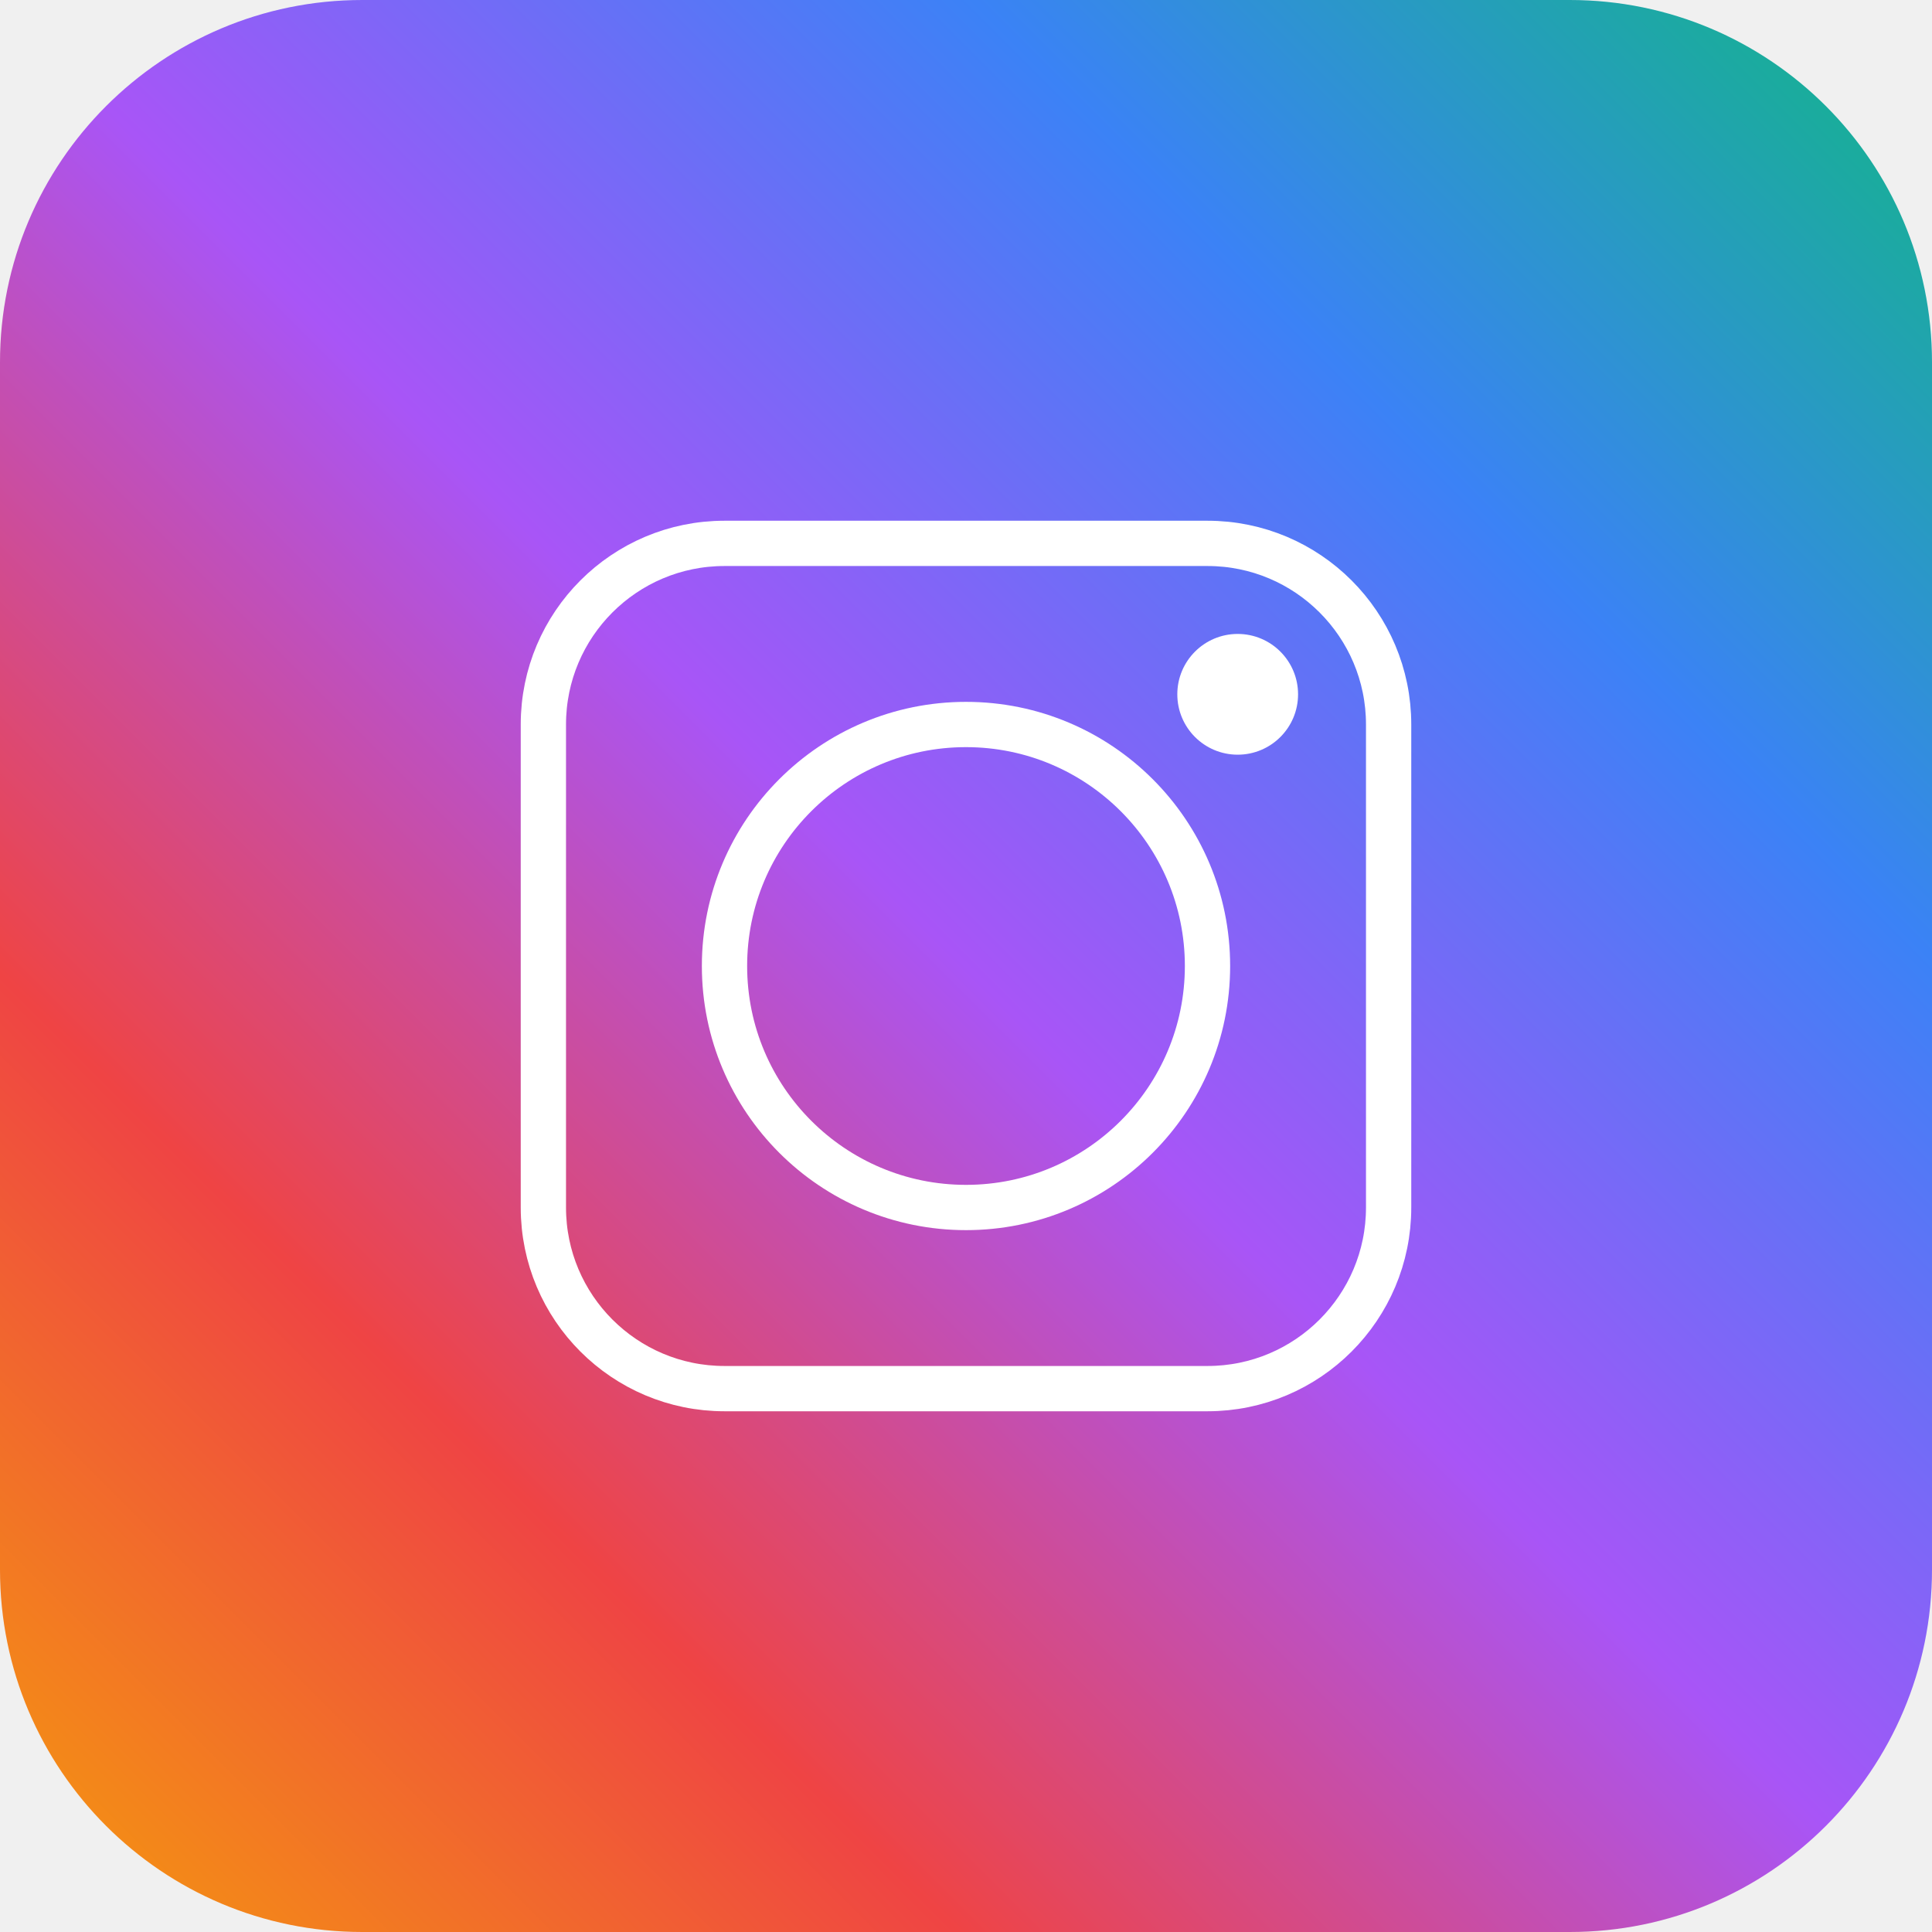
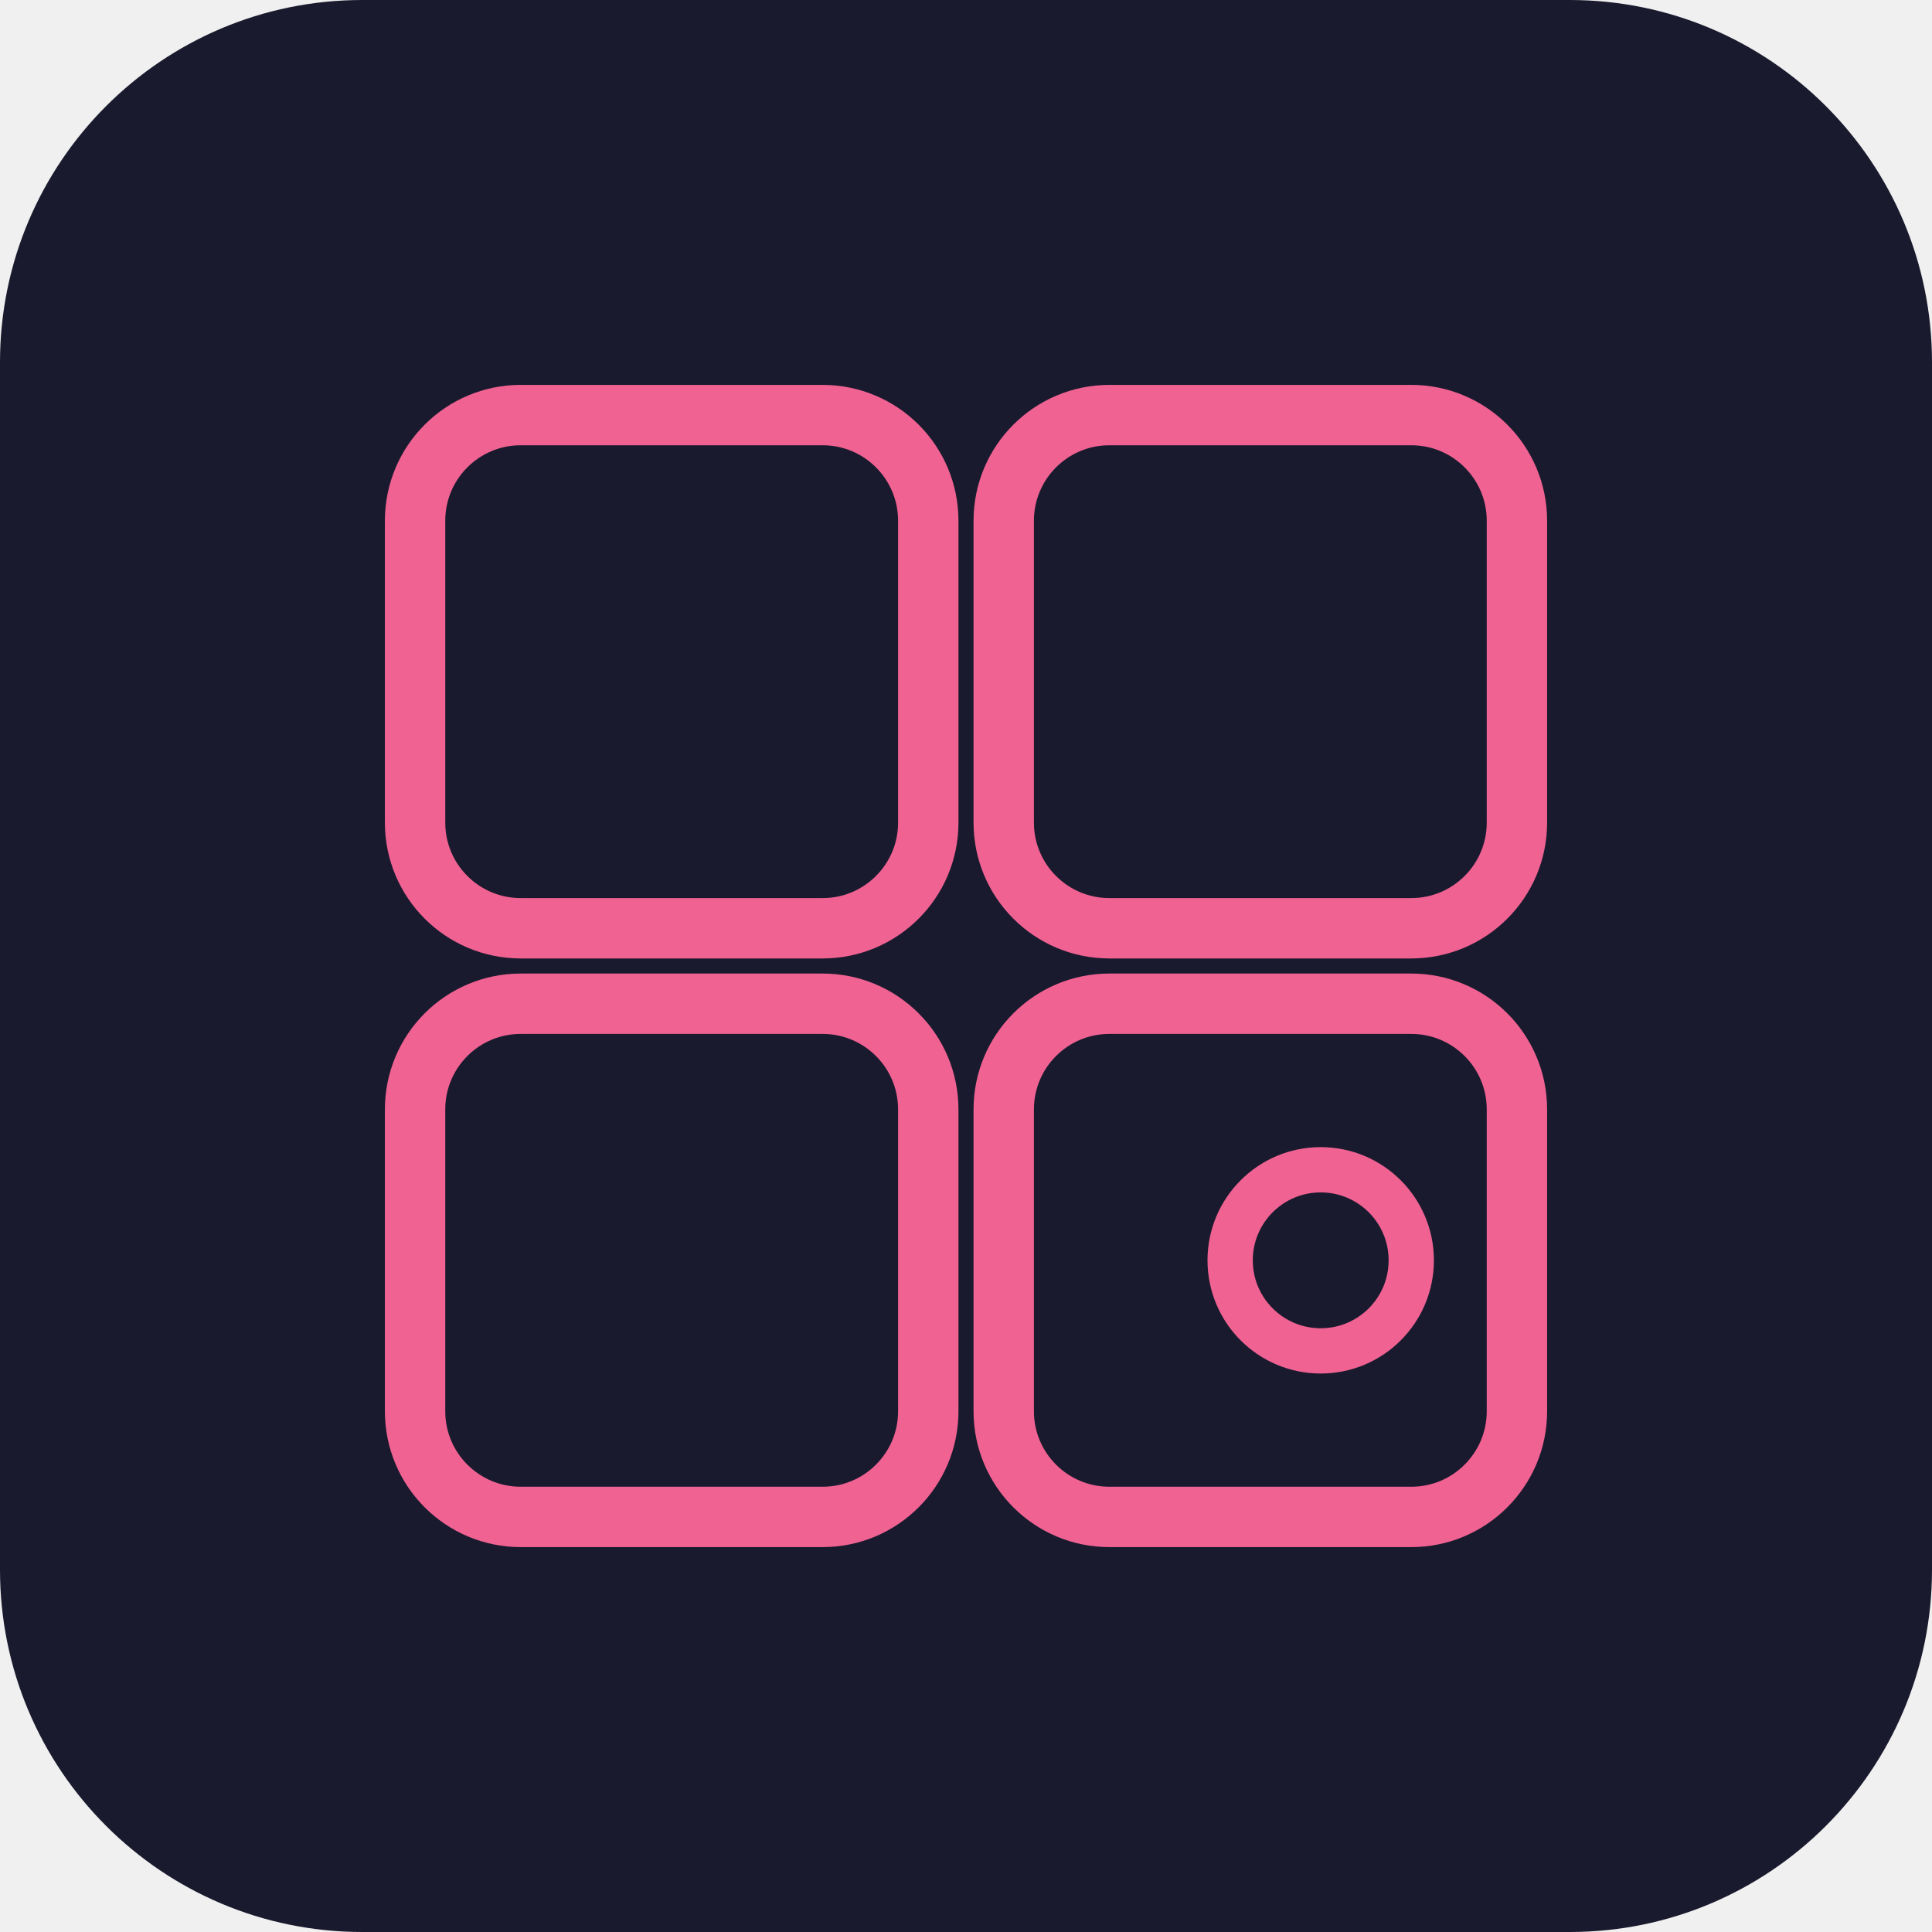
- <svg xmlns="http://www.w3.org/2000/svg" viewBox="0 0 256 256" width="256" height="256">
-   <defs>
-     <linearGradient id="bg" x1="0%" y1="100%" x2="100%" y2="0%">
-       <stop offset="0%" style="stop-color:#F59E0B" />
-       <stop offset="25%" style="stop-color:#EF4444" />
-       <stop offset="50%" style="stop-color:#A855F7" />
-       <stop offset="75%" style="stop-color:#3B82F6" />
-       <stop offset="100%" style="stop-color:#10B981" />
-     </linearGradient>
-   </defs>
-   <rect width="256" height="256" rx="48" fill="url(#bg)" />
-   <rect x="72" y="72" width="112" height="112" rx="24" fill="none" stroke="white" stroke-width="6" />
-   <circle cx="128" cy="128" r="32" fill="none" stroke="white" stroke-width="6" />
-   <circle cx="164" cy="92" r="8" fill="white" />
+ <svg xmlns="http://www.w3.org/2000/svg" width="256" height="256" viewBox="0 0 256 256">
+   <rect width="256" height="256" rx="48" fill="#1a1a2e" />
+   <rect x="55" y="55" width="68" height="68" rx="14" fill="none" stroke="#f06292" stroke-width="8" />
+   <rect x="133" y="55" width="68" height="68" rx="14" fill="none" stroke="#f06292" stroke-width="8" />
+   <rect x="55" y="133" width="68" height="68" rx="14" fill="none" stroke="#f06292" stroke-width="8" />
+   <rect x="133" y="133" width="68" height="68" rx="14" fill="none" stroke="#f06292" stroke-width="8" />
+   <circle cx="175" cy="167" r="12" fill="none" stroke="#f06292" stroke-width="6" />
</svg>
